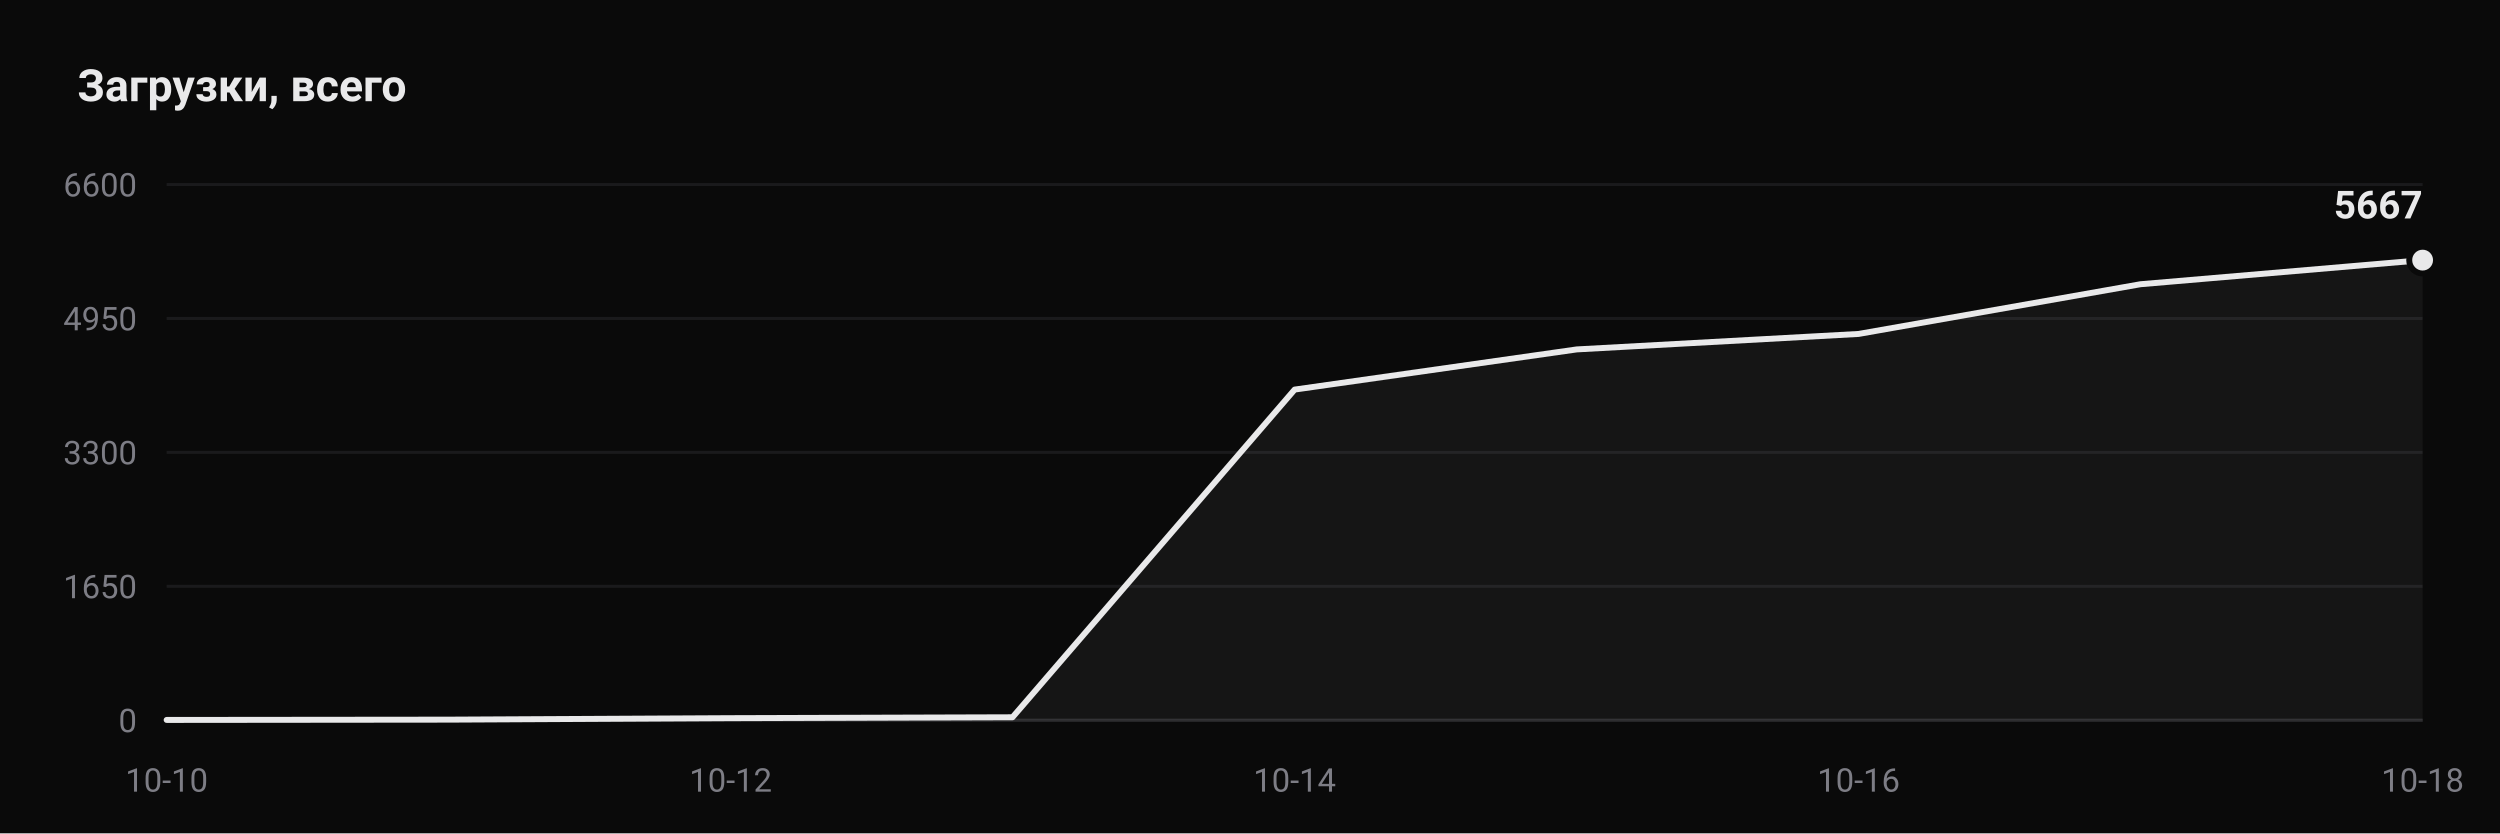
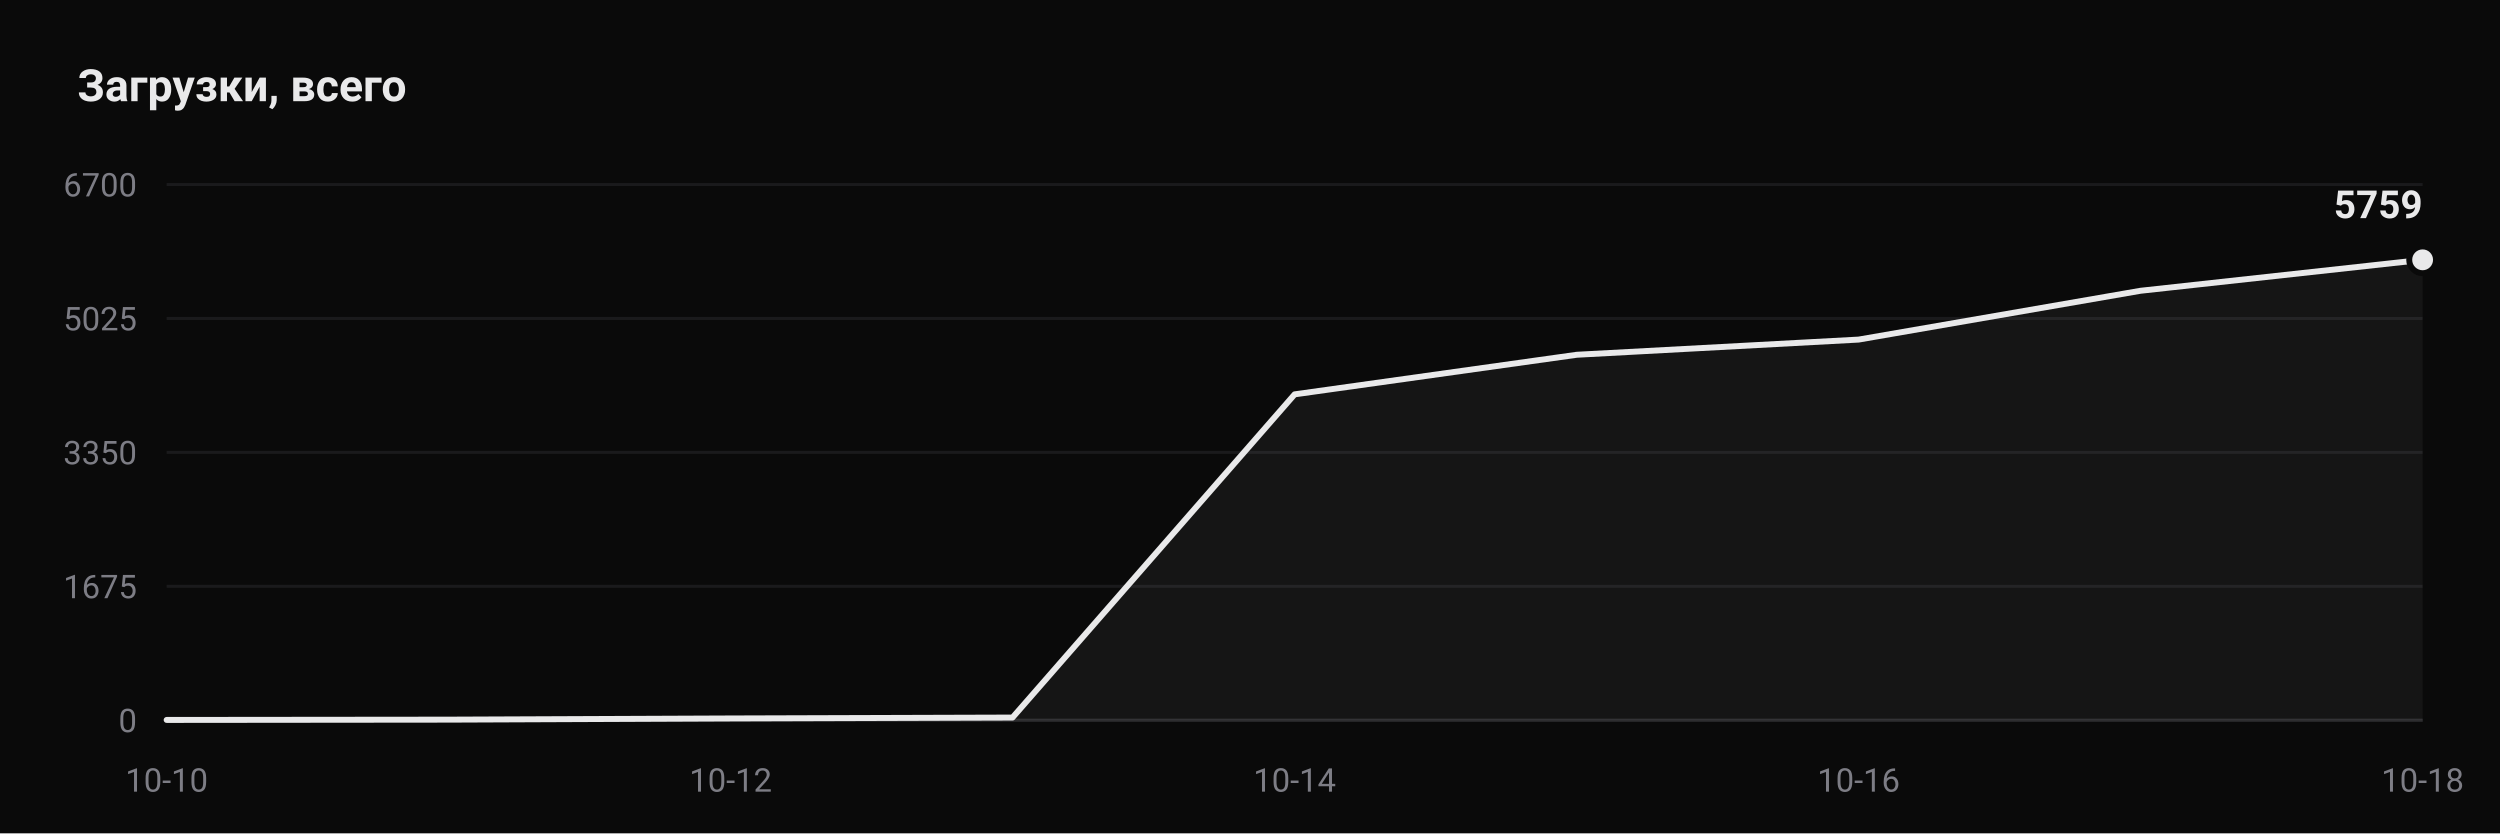
- <svg xmlns="http://www.w3.org/2000/svg" viewBox="0 0 840 280" width="840" height="280" role="img" aria-label="Downloads: 5667">
+ <svg xmlns="http://www.w3.org/2000/svg" viewBox="0 0 840 280" width="840" height="280" role="img" aria-label="Downloads: 5759">
  <rect width="840" height="280" fill="#0a0a0a" />
  <text x="26" y="34" font-family="ui-sans-serif, -apple-system, Segoe UI, Roboto, Helvetica, Arial, sans-serif" font-size="15" font-weight="600" fill="#e9e9ea">Загрузки, всего</text>
  <line x1="56" y1="242.0" x2="814" y2="242.0" stroke="#1a1a1c" stroke-width="1" />
  <text x="46" y="246.0" text-anchor="end" font-family="ui-sans-serif, -apple-system, Segoe UI, Roboto, Helvetica, Arial, sans-serif" font-size="11" fill="#7d7d85">0</text>
  <line x1="56" y1="197.0" x2="814" y2="197.0" stroke="#1a1a1c" stroke-width="1" />
-   <text x="46" y="201.0" text-anchor="end" font-family="ui-sans-serif, -apple-system, Segoe UI, Roboto, Helvetica, Arial, sans-serif" font-size="11" fill="#7d7d85">1650</text>
+   <text x="46" y="201.0" text-anchor="end" font-family="ui-sans-serif, -apple-system, Segoe UI, Roboto, Helvetica, Arial, sans-serif" font-size="11" fill="#7d7d85">1675</text>
  <line x1="56" y1="152.0" x2="814" y2="152.0" stroke="#1a1a1c" stroke-width="1" />
-   <text x="46" y="156.0" text-anchor="end" font-family="ui-sans-serif, -apple-system, Segoe UI, Roboto, Helvetica, Arial, sans-serif" font-size="11" fill="#7d7d85">3300</text>
+   <text x="46" y="156.0" text-anchor="end" font-family="ui-sans-serif, -apple-system, Segoe UI, Roboto, Helvetica, Arial, sans-serif" font-size="11" fill="#7d7d85">3350</text>
  <line x1="56" y1="107.0" x2="814" y2="107.0" stroke="#1a1a1c" stroke-width="1" />
-   <text x="46" y="111.0" text-anchor="end" font-family="ui-sans-serif, -apple-system, Segoe UI, Roboto, Helvetica, Arial, sans-serif" font-size="11" fill="#7d7d85">4950</text>
+   <text x="46" y="111.0" text-anchor="end" font-family="ui-sans-serif, -apple-system, Segoe UI, Roboto, Helvetica, Arial, sans-serif" font-size="11" fill="#7d7d85">5025</text>
  <line x1="56" y1="62.0" x2="814" y2="62.0" stroke="#1a1a1c" stroke-width="1" />
-   <text x="46" y="66.0" text-anchor="end" font-family="ui-sans-serif, -apple-system, Segoe UI, Roboto, Helvetica, Arial, sans-serif" font-size="11" fill="#7d7d85">6600</text>
+   <text x="46" y="66.0" text-anchor="end" font-family="ui-sans-serif, -apple-system, Segoe UI, Roboto, Helvetica, Arial, sans-serif" font-size="11" fill="#7d7d85">6700</text>
  <line x1="56" y1="242.0" x2="814" y2="242.0" stroke="#2a2a2d" stroke-width="1" />
-   <path d="M 56.0 242.0 L 56.0 241.9 L 150.8 241.8 L 245.5 241.3 L 340.2 241.0 L 435.0 130.9 L 529.8 117.4 L 624.5 112.2 L 719.2 95.5 L 814.0 87.4 L 814.0 242.0 Z" fill="#e9e9ea" fill-opacity="0.05" />
-   <polyline points="56.0,241.9 150.8,241.8 245.5,241.3 340.2,241.0 435.0,130.9 529.8,117.4 624.5,112.2 719.2,95.5 814.0,87.4" fill="none" stroke="#e9e9ea" stroke-width="2" stroke-linejoin="round" stroke-linecap="round" />
-   <circle cx="814.0" cy="87.4" r="4.5" fill="#e9e9ea" stroke="#0a0a0a" stroke-width="2" />
-   <text x="814.0" y="73.4" text-anchor="end" font-family="ui-sans-serif, -apple-system, Segoe UI, Roboto, Helvetica, Arial, sans-serif" font-size="13" font-weight="600" fill="#e9e9ea">5667</text>
+   <path d="M 56.0 242.0 L 56.0 241.9 L 150.8 241.8 L 245.5 241.4 L 340.2 241.1 L 435.0 132.5 L 529.8 119.2 L 624.5 114.1 L 719.2 97.7 L 814.0 87.3 L 814.0 242.0 Z" fill="#e9e9ea" fill-opacity="0.05" />
+   <polyline points="56.0,241.9 150.8,241.8 245.5,241.4 340.2,241.1 435.0,132.5 529.8,119.2 624.5,114.1 719.2,97.7 814.0,87.3" fill="none" stroke="#e9e9ea" stroke-width="2" stroke-linejoin="round" stroke-linecap="round" />
+   <circle cx="814.0" cy="87.3" r="4.5" fill="#e9e9ea" stroke="#0a0a0a" stroke-width="2" />
+   <text x="814.0" y="73.3" text-anchor="end" font-family="ui-sans-serif, -apple-system, Segoe UI, Roboto, Helvetica, Arial, sans-serif" font-size="13" font-weight="600" fill="#e9e9ea">5759</text>
  <text x="56.0" y="266" text-anchor="middle" font-family="ui-sans-serif, -apple-system, Segoe UI, Roboto, Helvetica, Arial, sans-serif" font-size="11" fill="#7d7d85">10-10</text>
  <text x="245.5" y="266" text-anchor="middle" font-family="ui-sans-serif, -apple-system, Segoe UI, Roboto, Helvetica, Arial, sans-serif" font-size="11" fill="#7d7d85">10-12</text>
  <text x="435.0" y="266" text-anchor="middle" font-family="ui-sans-serif, -apple-system, Segoe UI, Roboto, Helvetica, Arial, sans-serif" font-size="11" fill="#7d7d85">10-14</text>
  <text x="624.5" y="266" text-anchor="middle" font-family="ui-sans-serif, -apple-system, Segoe UI, Roboto, Helvetica, Arial, sans-serif" font-size="11" fill="#7d7d85">10-16</text>
  <text x="814.0" y="266" text-anchor="middle" font-family="ui-sans-serif, -apple-system, Segoe UI, Roboto, Helvetica, Arial, sans-serif" font-size="11" fill="#7d7d85">10-18</text>
</svg>
